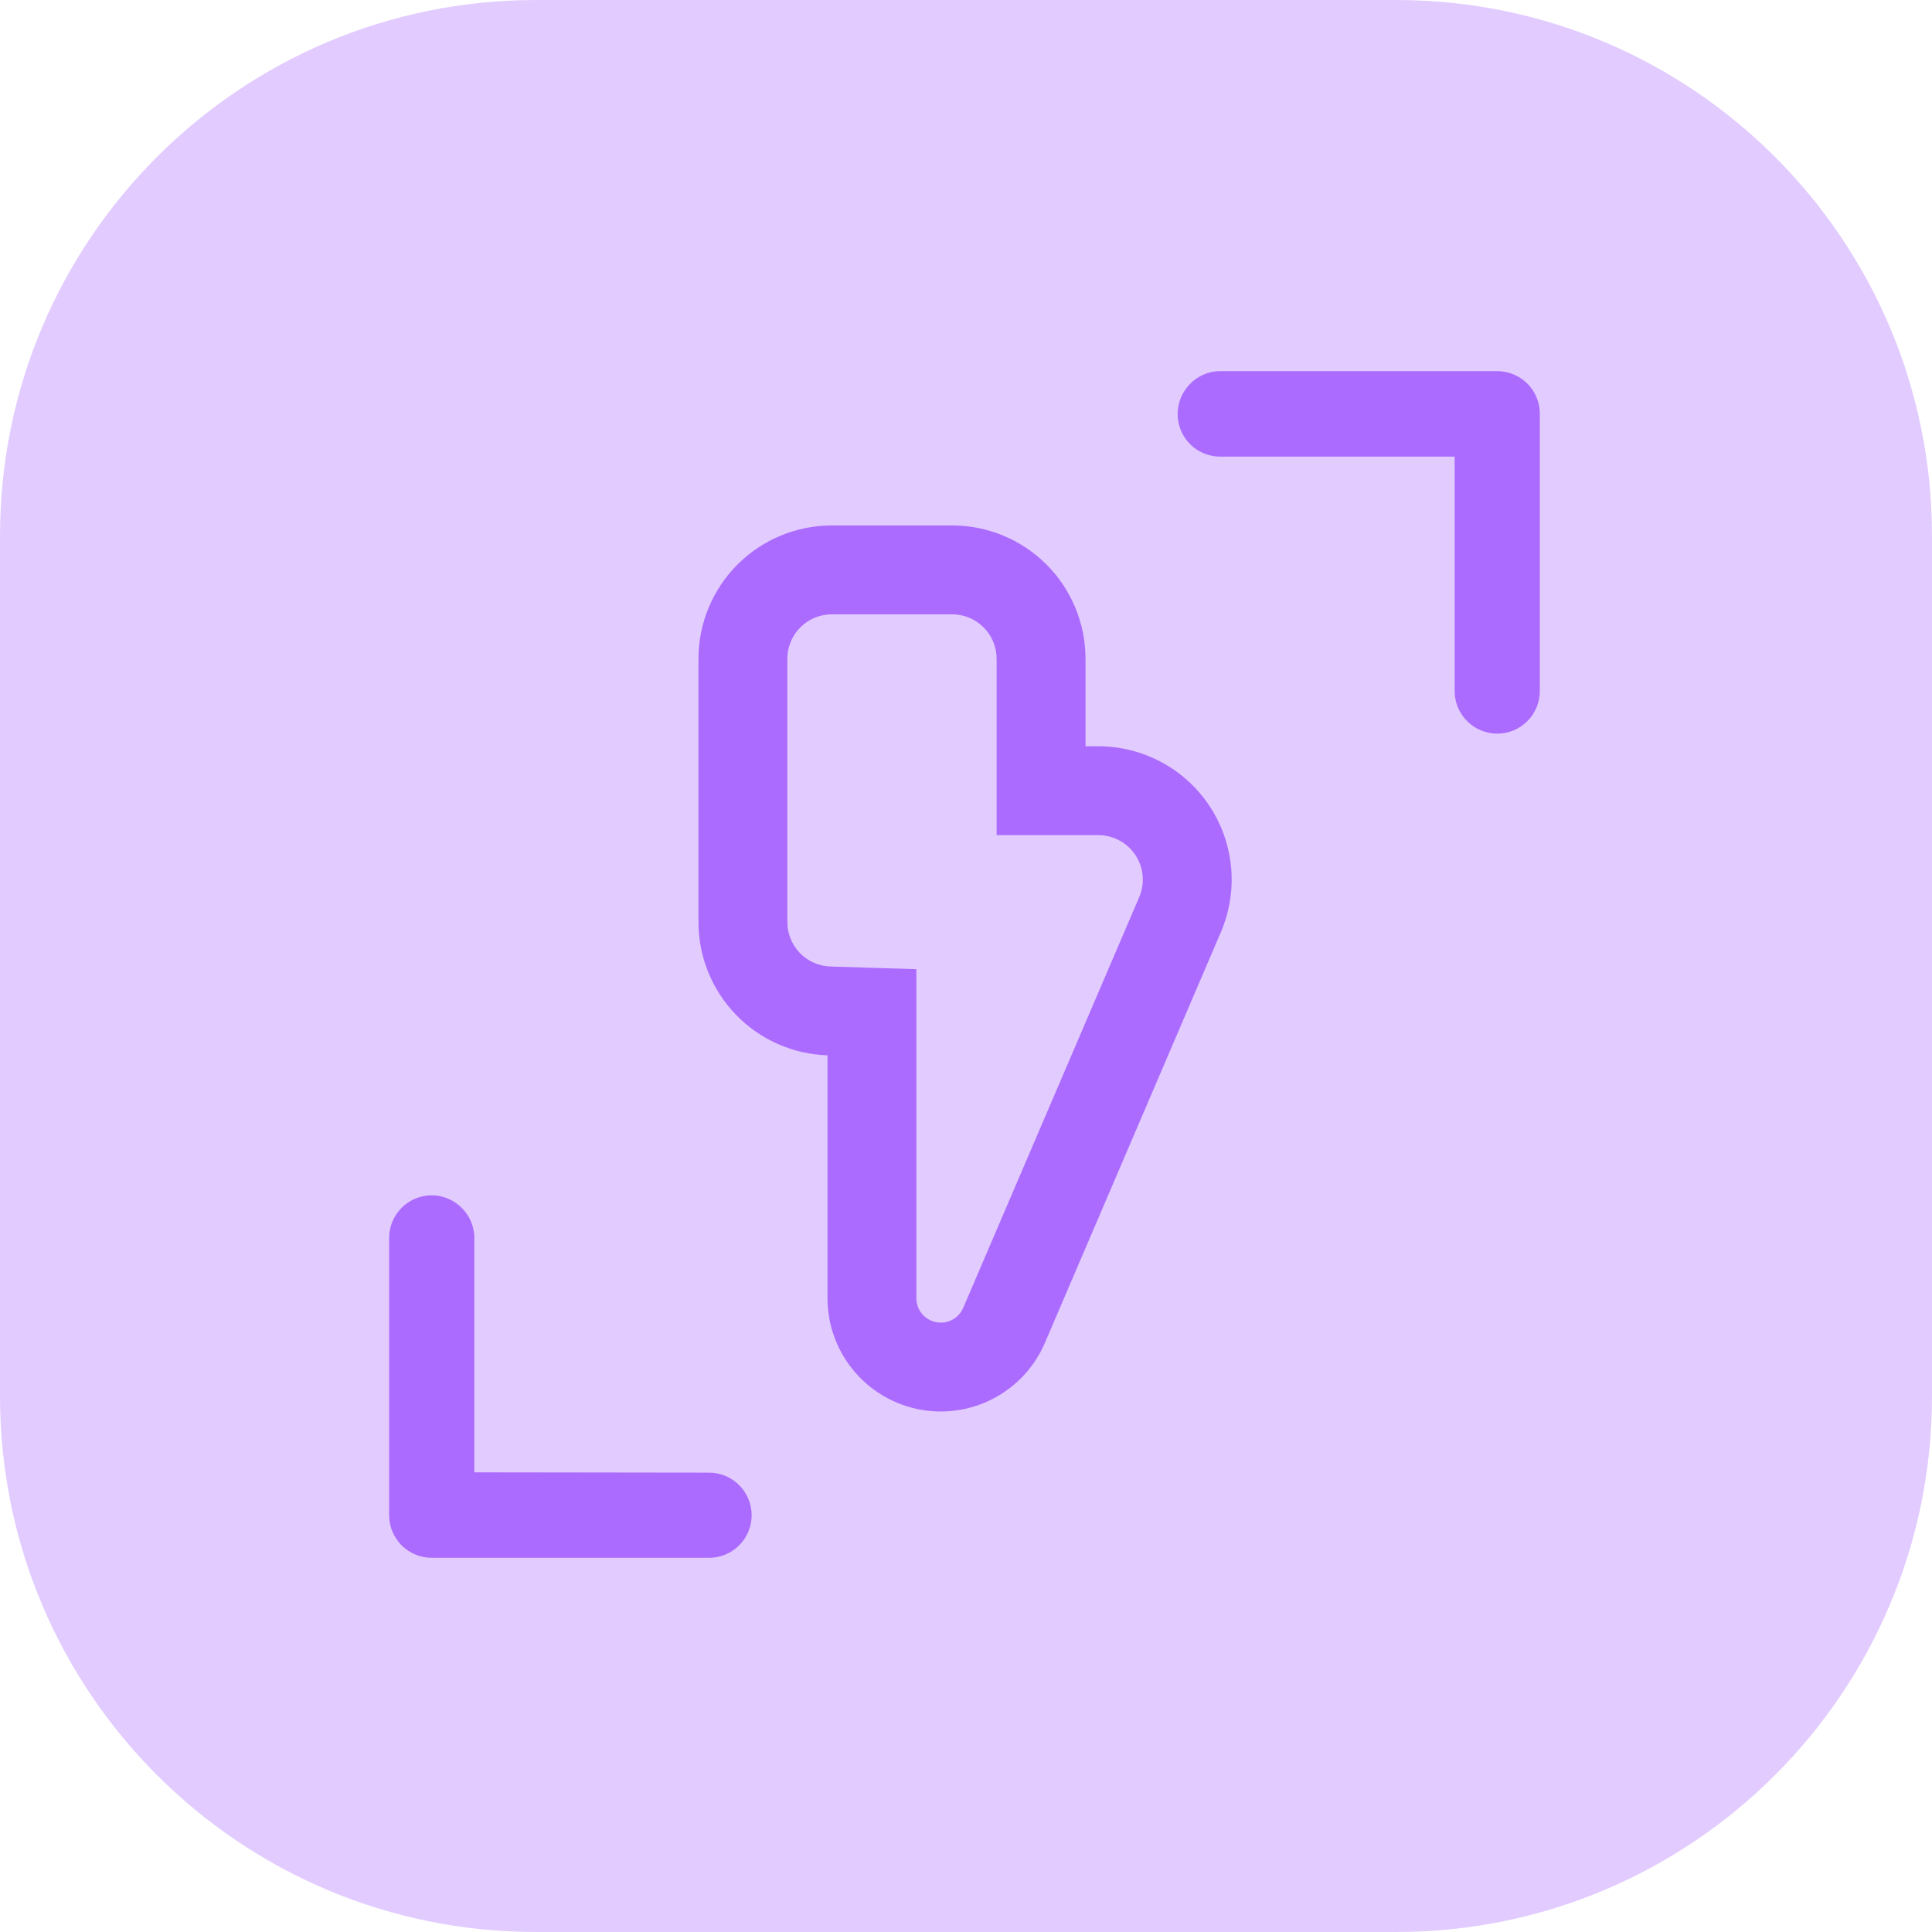
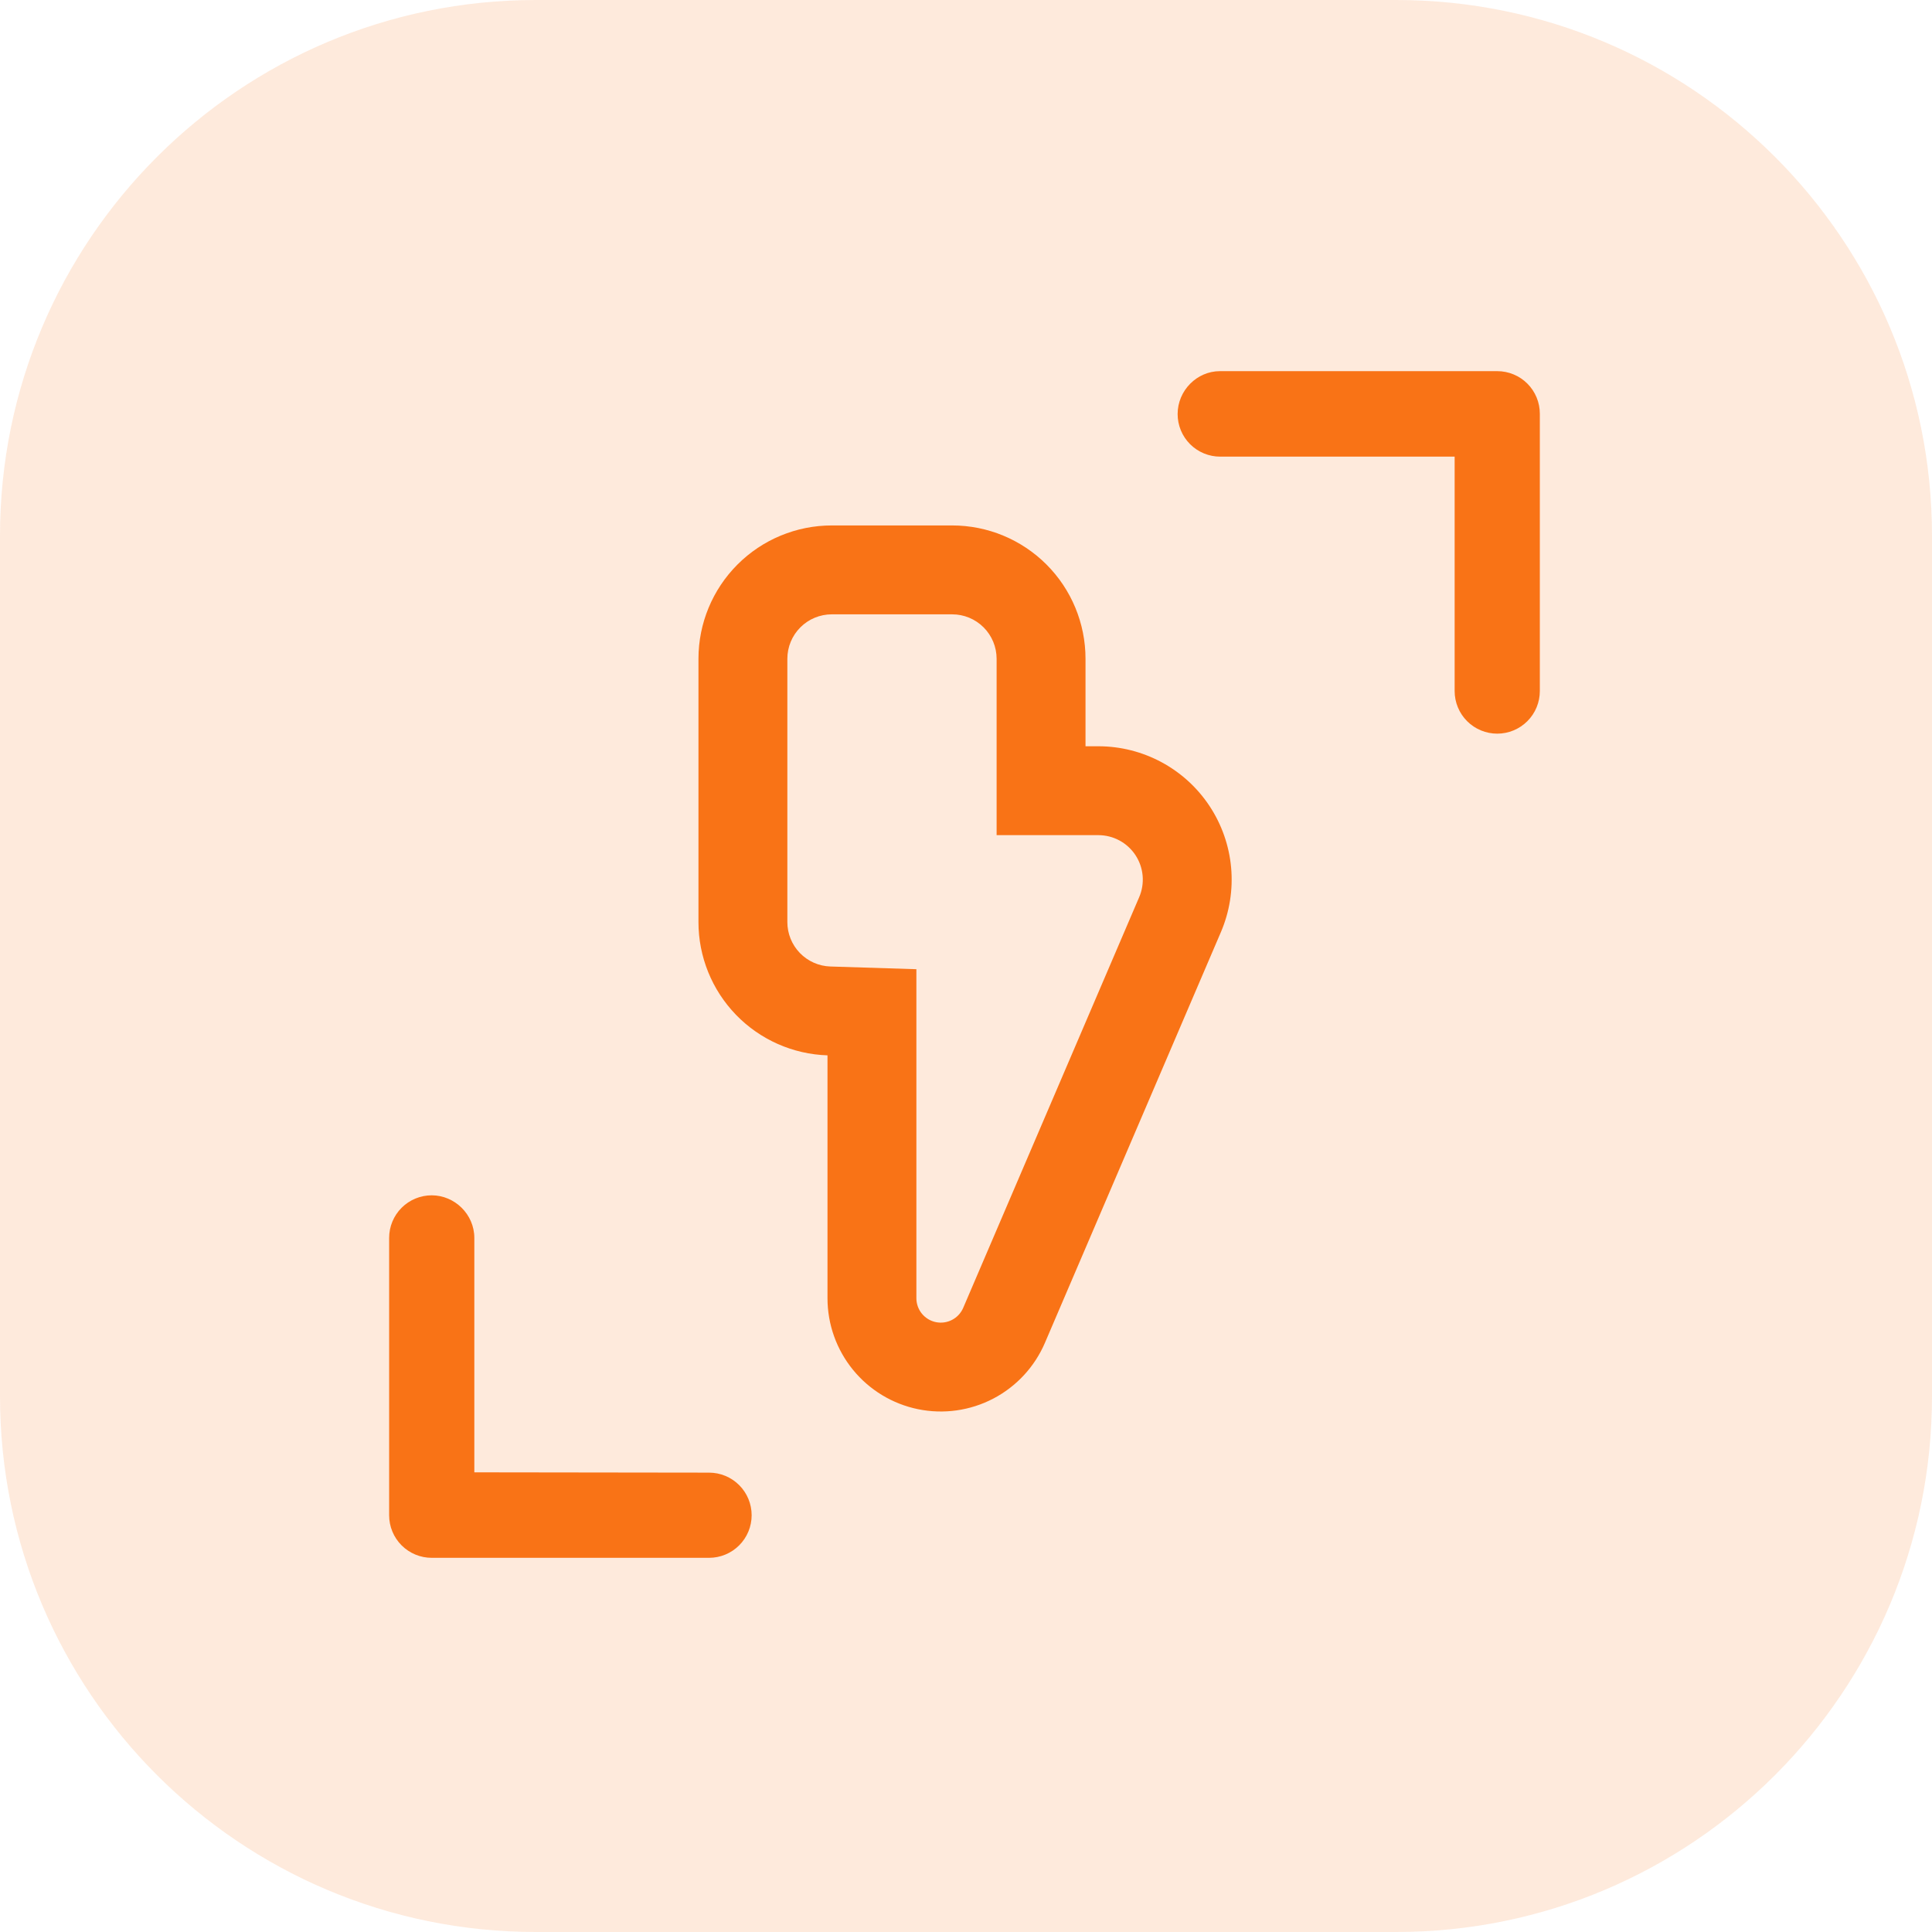
<svg xmlns="http://www.w3.org/2000/svg" width="512" height="512" viewBox="0 0 512 512" fill="none">
-   <rect width="512" height="512" rx="142" fill="#7000FF" fill-opacity="0.2" />
-   <path d="M291.076 221.324H264.113V174.585C264.113 171.461 262.872 168.464 260.663 166.255C258.454 164.046 255.458 162.805 252.334 162.805H220.436C217.312 162.805 214.316 164.046 212.107 166.255C209.898 168.464 208.657 171.461 208.657 174.585V244.353C208.655 247.409 209.841 250.345 211.964 252.543C214.087 254.741 216.982 256.028 220.036 256.132L242.852 256.85V344.063C242.856 345.55 243.373 346.989 244.314 348.139C245.255 349.289 246.563 350.08 248.019 350.379C249.475 350.677 250.989 350.465 252.307 349.779C253.625 349.092 254.666 347.972 255.255 346.608L301.901 237.745C302.669 235.952 302.981 233.997 302.807 232.054C302.633 230.112 301.98 228.243 300.906 226.615C299.832 224.988 298.37 223.652 296.652 222.729C294.935 221.805 293.026 221.323 291.076 221.324ZM287.672 174.585V197.766H291.076C296.922 197.768 302.677 199.219 307.824 201.992C312.971 204.764 317.35 208.77 320.568 213.65C323.786 218.531 325.743 224.134 326.264 229.957C326.785 235.78 325.853 241.641 323.551 247.015L276.906 355.89C274.178 362.239 269.343 367.453 263.218 370.652C257.092 373.851 250.051 374.839 243.281 373.449C236.512 372.06 230.429 368.378 226.059 363.024C221.689 357.671 219.3 350.974 219.294 344.063V279.678C210.123 279.382 201.427 275.53 195.046 268.937C188.664 262.344 185.097 253.528 185.099 244.353V174.585C185.099 165.213 188.822 156.224 195.449 149.597C202.076 142.97 211.064 139.247 220.436 139.247H252.334C261.706 139.247 270.695 142.97 277.322 149.597C283.949 156.224 287.672 165.213 287.672 174.585Z" fill="#AC6BFF" />
-   <path d="M312.084 109.726C312.082 111.209 312.373 112.678 312.94 114.048C313.506 115.418 314.338 116.663 315.386 117.712C316.435 118.76 317.68 119.591 319.05 120.158C320.42 120.725 321.889 121.016 323.372 121.014L385.495 121.014L385.495 183.138C385.495 184.62 385.787 186.088 386.354 187.458C386.922 188.827 387.753 190.072 388.801 191.12C389.849 192.168 391.094 192.999 392.463 193.567C393.833 194.134 395.301 194.426 396.783 194.426C398.265 194.426 399.733 194.134 401.103 193.567C402.472 192.999 403.717 192.168 404.765 191.12C405.813 190.072 406.644 188.827 407.212 187.458C407.779 186.088 408.071 184.62 408.071 183.138L408.071 109.646C408.073 108.164 407.782 106.695 407.215 105.325C406.648 103.955 405.817 102.71 404.768 101.661C403.72 100.613 402.475 99.781 401.105 99.215C399.734 98.648 398.266 98.357 396.783 98.358L323.291 98.358C317.207 98.358 312.084 103.482 312.084 109.726Z" fill="#AC6BFF" />
-   <path d="M114.414 316.772C112.932 316.77 111.463 317.061 110.093 317.628C108.723 318.195 107.478 319.026 106.429 320.075C105.381 321.123 104.549 322.368 103.983 323.738C103.416 325.109 103.125 326.577 103.126 328.06L103.126 401.551C103.125 403.034 103.416 404.503 103.983 405.873C104.549 407.243 105.381 408.488 106.429 409.537C107.478 410.585 108.723 411.417 110.093 411.983C111.463 412.55 112.932 412.841 114.414 412.839L187.906 412.839C189.388 412.839 190.856 412.547 192.226 411.98C193.595 411.413 194.84 410.581 195.888 409.533C196.936 408.485 197.767 407.241 198.335 405.871C198.902 404.502 199.194 403.034 199.194 401.551C199.194 400.069 198.902 398.601 198.335 397.232C197.767 395.862 196.936 394.618 195.888 393.57C194.84 392.522 193.595 391.69 192.226 391.123C190.856 390.556 189.388 390.264 187.906 390.264L125.702 390.183L125.702 328.06C125.702 321.815 120.499 316.772 114.414 316.772Z" fill="#AC6BFF" />
+   <rect width="512" height="512" rx="142" fill="#F97316" fill-opacity="0.15" />
+   <path d="M291.076 221.324H264.113V174.585C264.113 171.461 262.872 168.464 260.663 166.255C258.454 164.046 255.458 162.805 252.334 162.805H220.436C217.312 162.805 214.316 164.046 212.107 166.255C209.898 168.464 208.657 171.461 208.657 174.585V244.353C208.655 247.409 209.841 250.345 211.964 252.543C214.087 254.741 216.982 256.028 220.036 256.132L242.852 256.85V344.063C242.856 345.55 243.373 346.989 244.314 348.139C245.255 349.289 246.563 350.08 248.019 350.379C249.475 350.677 250.989 350.465 252.307 349.779C253.625 349.092 254.666 347.972 255.255 346.608L301.901 237.745C302.669 235.952 302.981 233.997 302.807 232.054C302.633 230.112 301.98 228.243 300.906 226.615C299.832 224.988 298.37 223.652 296.652 222.729C294.935 221.805 293.026 221.323 291.076 221.324ZM287.672 174.585V197.766H291.076C296.922 197.768 302.677 199.219 307.824 201.992C312.971 204.764 317.35 208.77 320.568 213.65C323.786 218.531 325.743 224.134 326.264 229.957C326.785 235.78 325.853 241.641 323.551 247.015L276.906 355.89C274.178 362.239 269.343 367.453 263.218 370.652C257.092 373.851 250.051 374.839 243.281 373.449C236.512 372.06 230.429 368.378 226.059 363.024C221.689 357.671 219.3 350.974 219.294 344.063V279.678C210.123 279.382 201.427 275.53 195.046 268.937C188.664 262.344 185.097 253.528 185.099 244.353V174.585C185.099 165.213 188.822 156.224 195.449 149.597C202.076 142.97 211.064 139.247 220.436 139.247H252.334C261.706 139.247 270.695 142.97 277.322 149.597C283.949 156.224 287.672 165.213 287.672 174.585Z" fill="#F97316" />
+   <path d="M312.084 109.726C312.082 111.209 312.373 112.678 312.94 114.048C313.506 115.418 314.338 116.663 315.386 117.712C316.435 118.76 317.68 119.591 319.05 120.158C320.42 120.725 321.889 121.016 323.372 121.014L385.495 121.014L385.495 183.138C385.495 184.62 385.787 186.088 386.354 187.458C386.922 188.827 387.753 190.072 388.801 191.12C389.849 192.168 391.094 192.999 392.463 193.567C393.833 194.134 395.301 194.426 396.783 194.426C398.265 194.426 399.733 194.134 401.103 193.567C402.472 192.999 403.717 192.168 404.765 191.12C405.813 190.072 406.644 188.827 407.212 187.458C407.779 186.088 408.071 184.62 408.071 183.138L408.071 109.646C408.073 108.164 407.782 106.695 407.215 105.325C406.648 103.955 405.817 102.71 404.768 101.661C403.72 100.613 402.475 99.781 401.105 99.215C399.734 98.648 398.266 98.357 396.783 98.358L323.291 98.358C317.207 98.358 312.084 103.482 312.084 109.726Z" fill="#F97316" />
+   <path d="M114.414 316.772C112.932 316.77 111.463 317.061 110.093 317.628C108.723 318.195 107.478 319.026 106.429 320.075C105.381 321.123 104.549 322.368 103.983 323.738C103.416 325.109 103.125 326.577 103.126 328.06L103.126 401.551C103.125 403.034 103.416 404.503 103.983 405.873C104.549 407.243 105.381 408.488 106.429 409.537C107.478 410.585 108.723 411.417 110.093 411.983C111.463 412.55 112.932 412.841 114.414 412.839L187.906 412.839C189.388 412.839 190.856 412.547 192.226 411.98C193.595 411.413 194.84 410.581 195.888 409.533C196.936 408.485 197.767 407.241 198.335 405.871C198.902 404.502 199.194 403.034 199.194 401.551C199.194 400.069 198.902 398.601 198.335 397.232C197.767 395.862 196.936 394.618 195.888 393.57C194.84 392.522 193.595 391.69 192.226 391.123C190.856 390.556 189.388 390.264 187.906 390.264L125.702 390.183L125.702 328.06C125.702 321.815 120.499 316.772 114.414 316.772Z" fill="#F97316" />
</svg>
